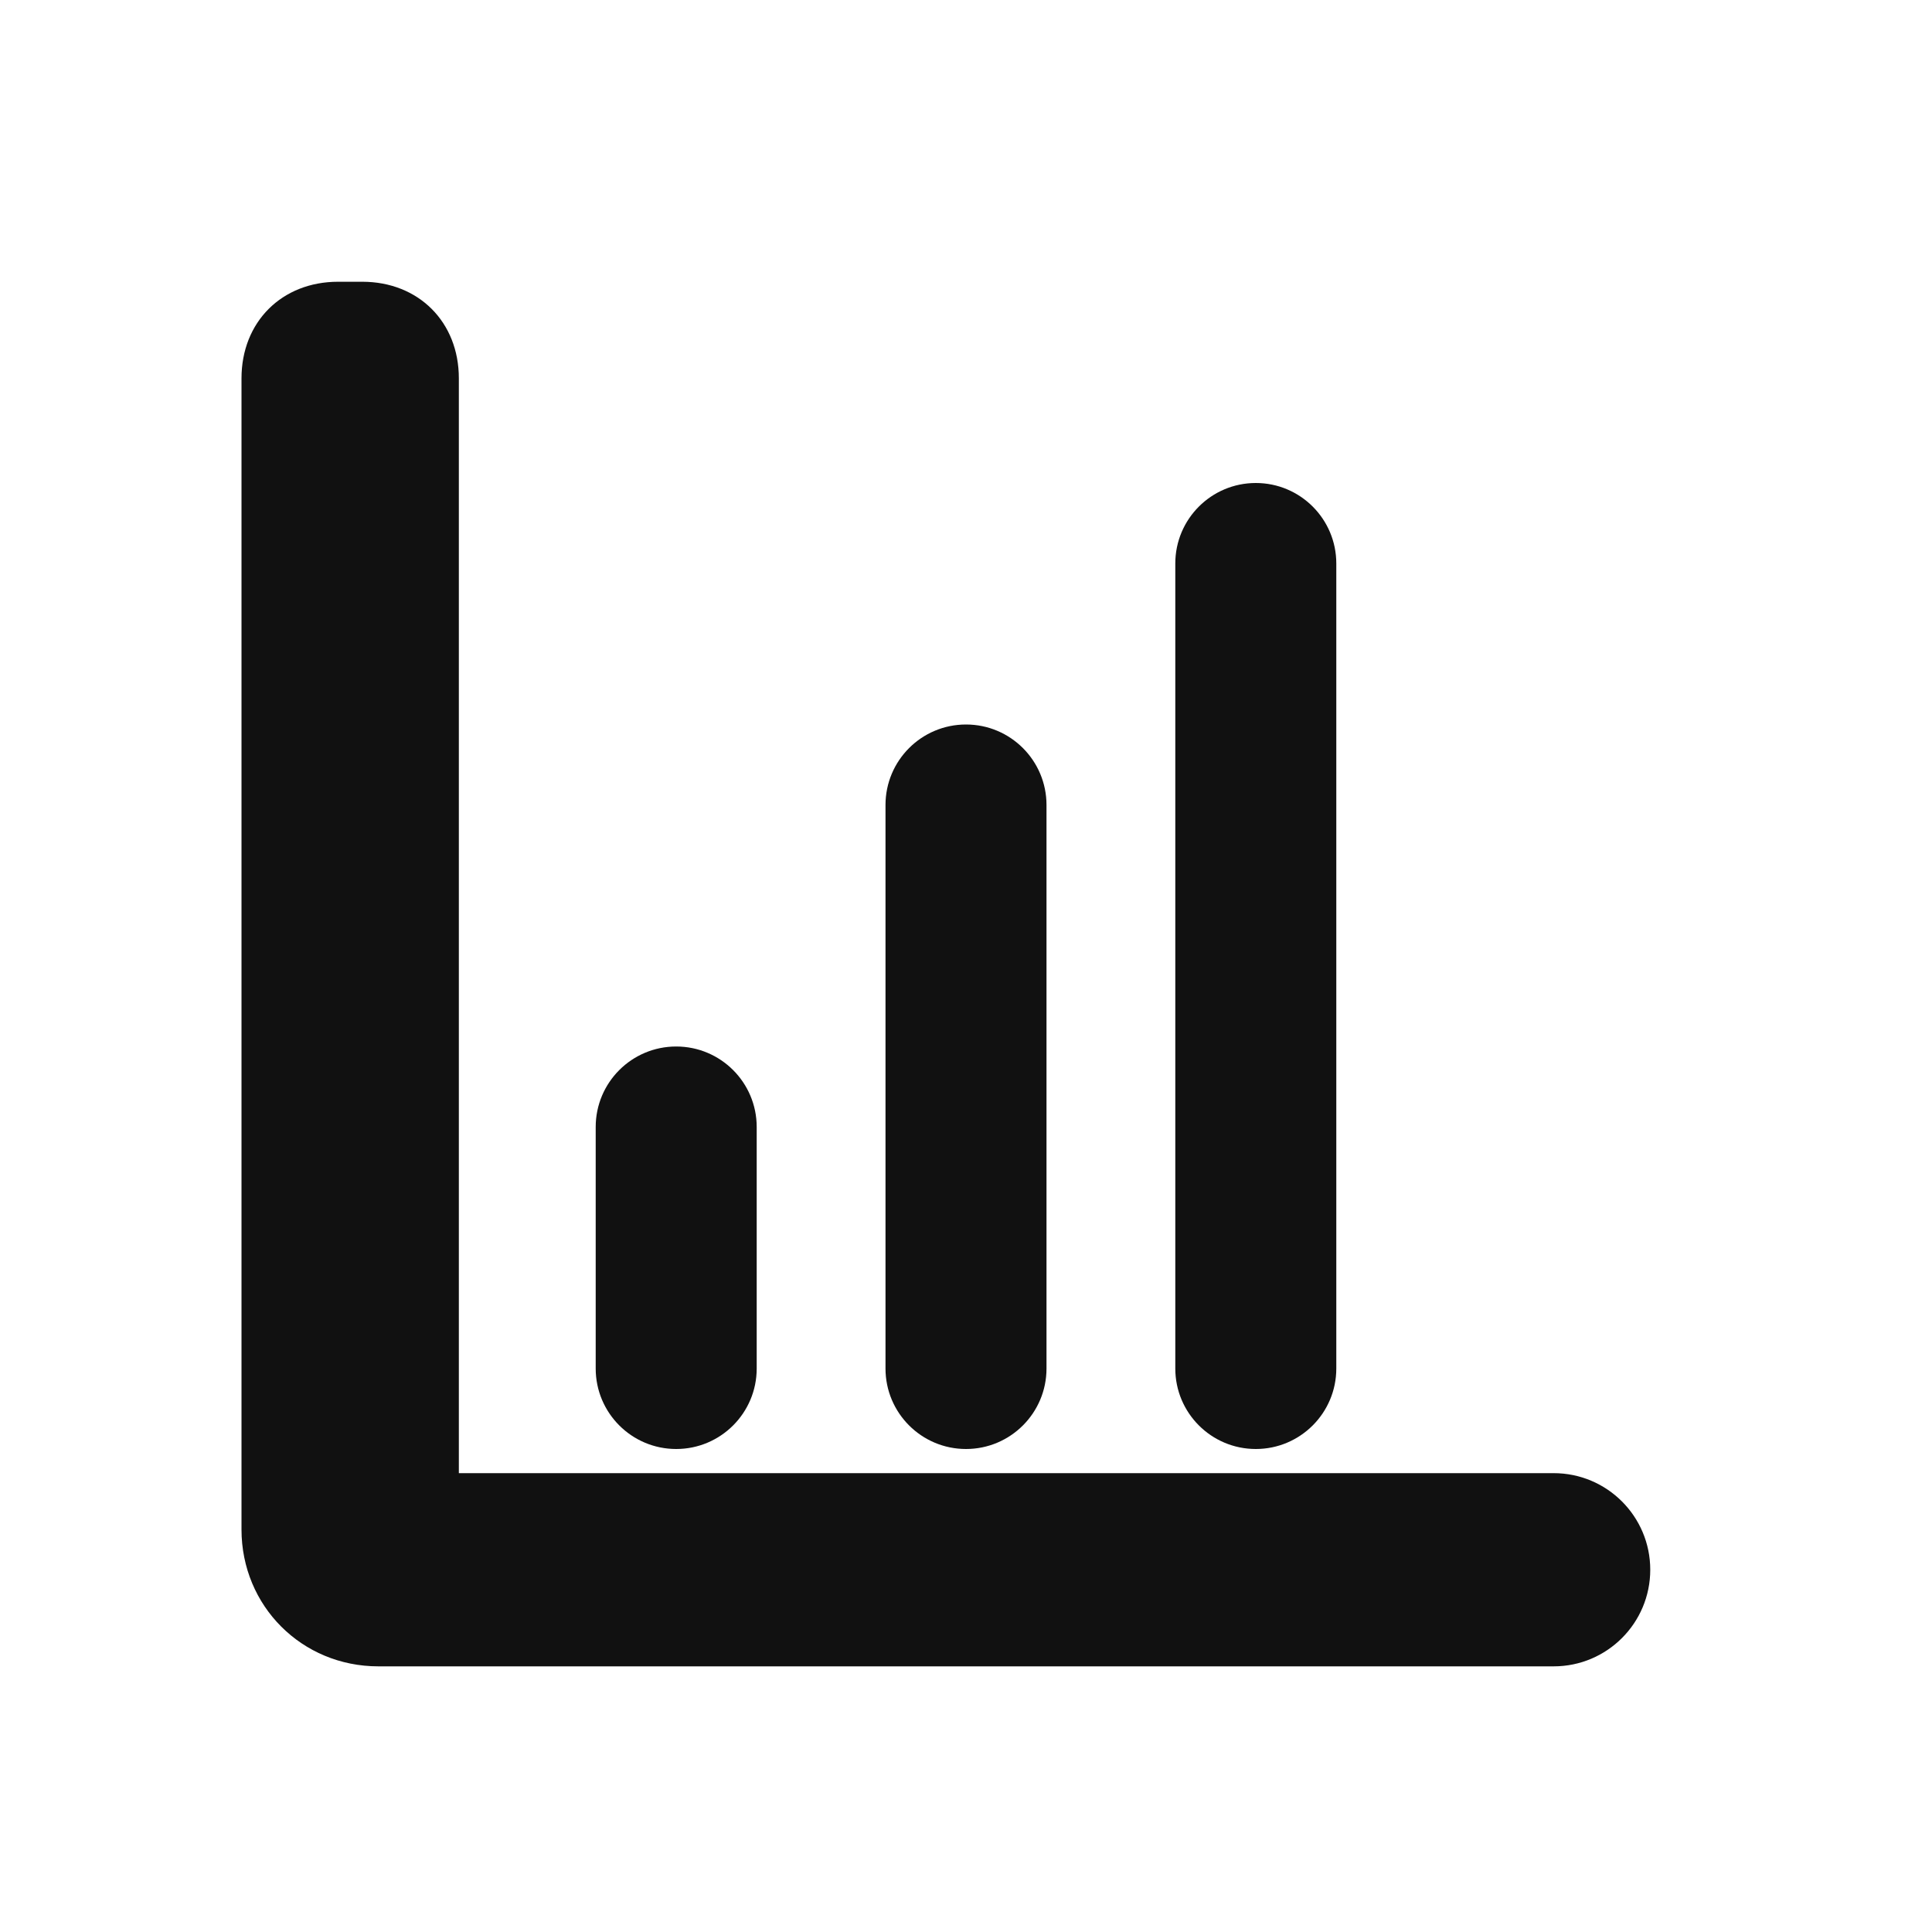
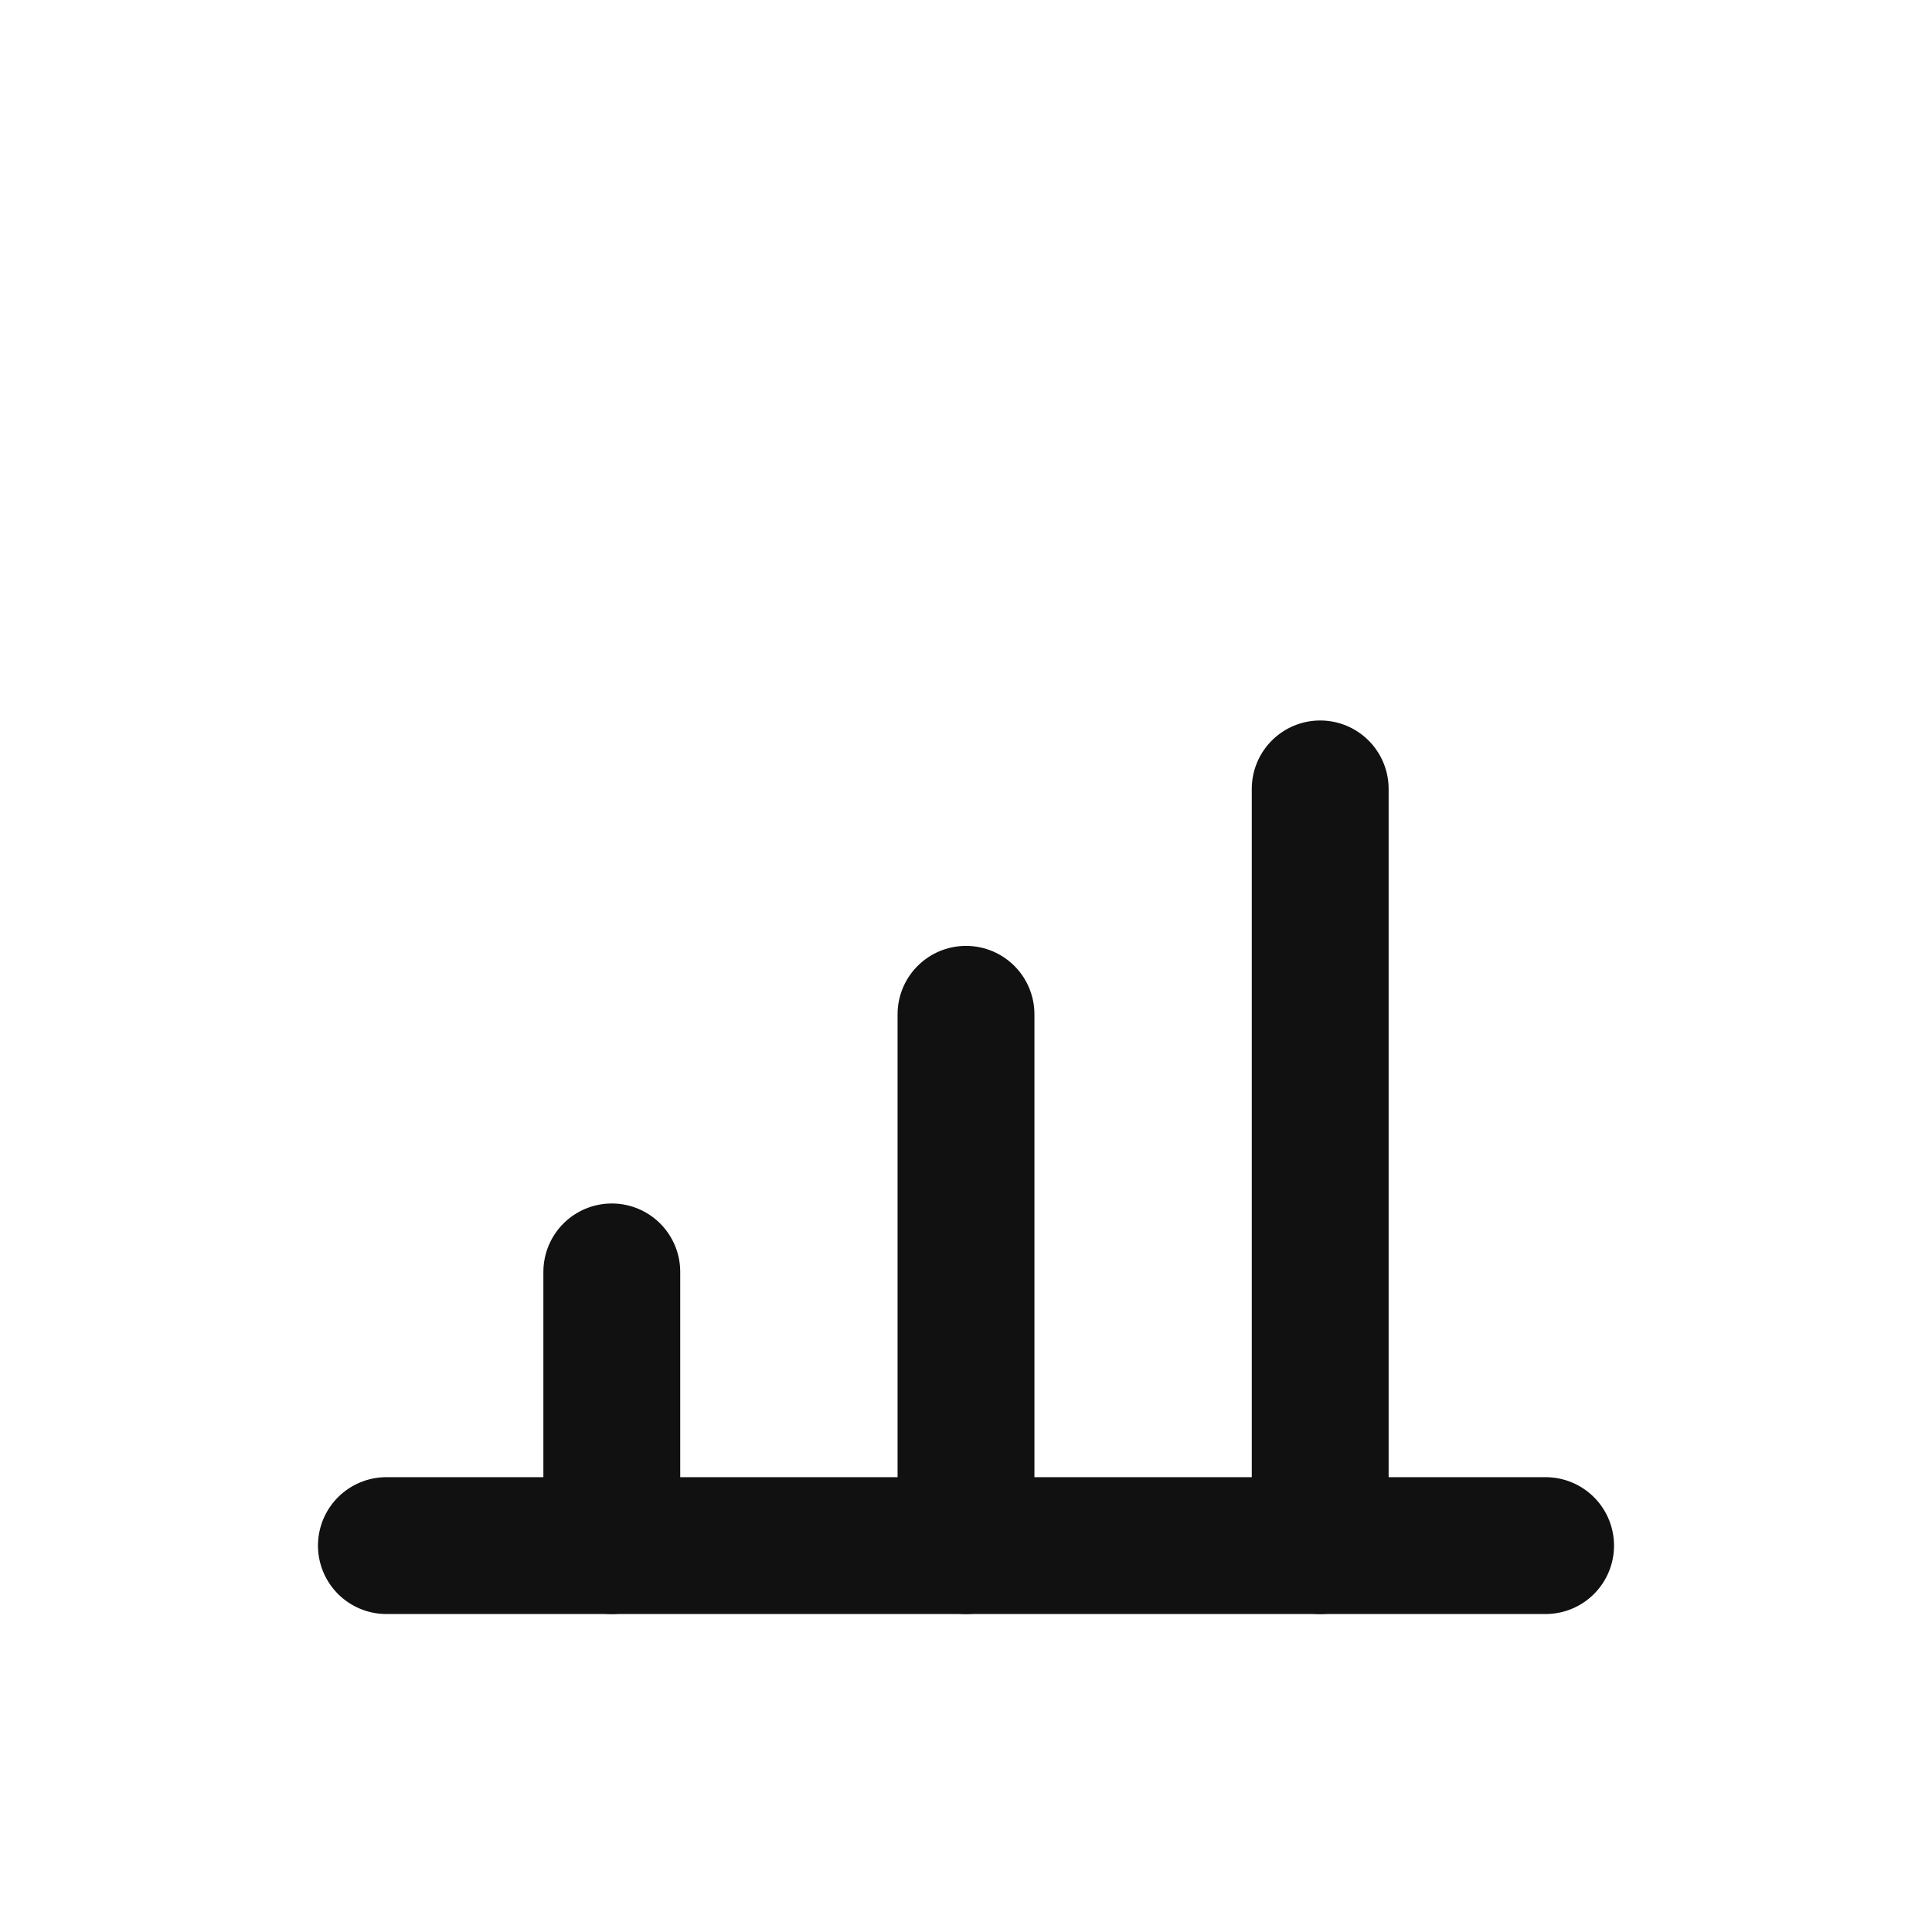
- <svg xmlns="http://www.w3.org/2000/svg" viewBox="0 0 24 24" fill="#111">
-   <path d="M4.5 3.5c.7 0 1.2.5 1.2 1.2v13.6h13.6a1.2 1.2 0 0 1 0 2.4H4.7c-.95 0-1.7-.75-1.7-1.7V4.7c0-.7.5-1.2 1.2-1.2Z" />
-   <path d="M8.4 13a1 1 0 0 1 1 1v3a1 1 0 1 1-2 0v-3a1 1 0 0 1 1-1Z" />
-   <path d="M12 9a1 1 0 0 1 1 1v7a1 1 0 1 1-2 0v-7a1 1 0 0 1 1-1Z" />
-   <path d="M15.6 6a1 1 0 0 1 1 1v10a1 1 0 1 1-2 0V7a1 1 0 0 1 1-1Z" />
+ <svg xmlns="http://www.w3.org/2000/svg" viewBox="0 0 24 24">
+   <path fill="none" stroke="#111" stroke-width="1.7" stroke-linecap="round" stroke-linejoin="round" d="M4.8 19.2h14.4" />
+   <path fill="none" stroke="#111" stroke-width="1.7" stroke-linecap="round" stroke-linejoin="round" d="M7.6 19.2v-3.4" />
+   <path fill="none" stroke="#111" stroke-width="1.7" stroke-linecap="round" stroke-linejoin="round" d="M12 19.2v-6.6" />
+   <path fill="none" stroke="#111" stroke-width="1.7" stroke-linecap="round" stroke-linejoin="round" d="M16.4 19.2v-9.4" />
</svg>
